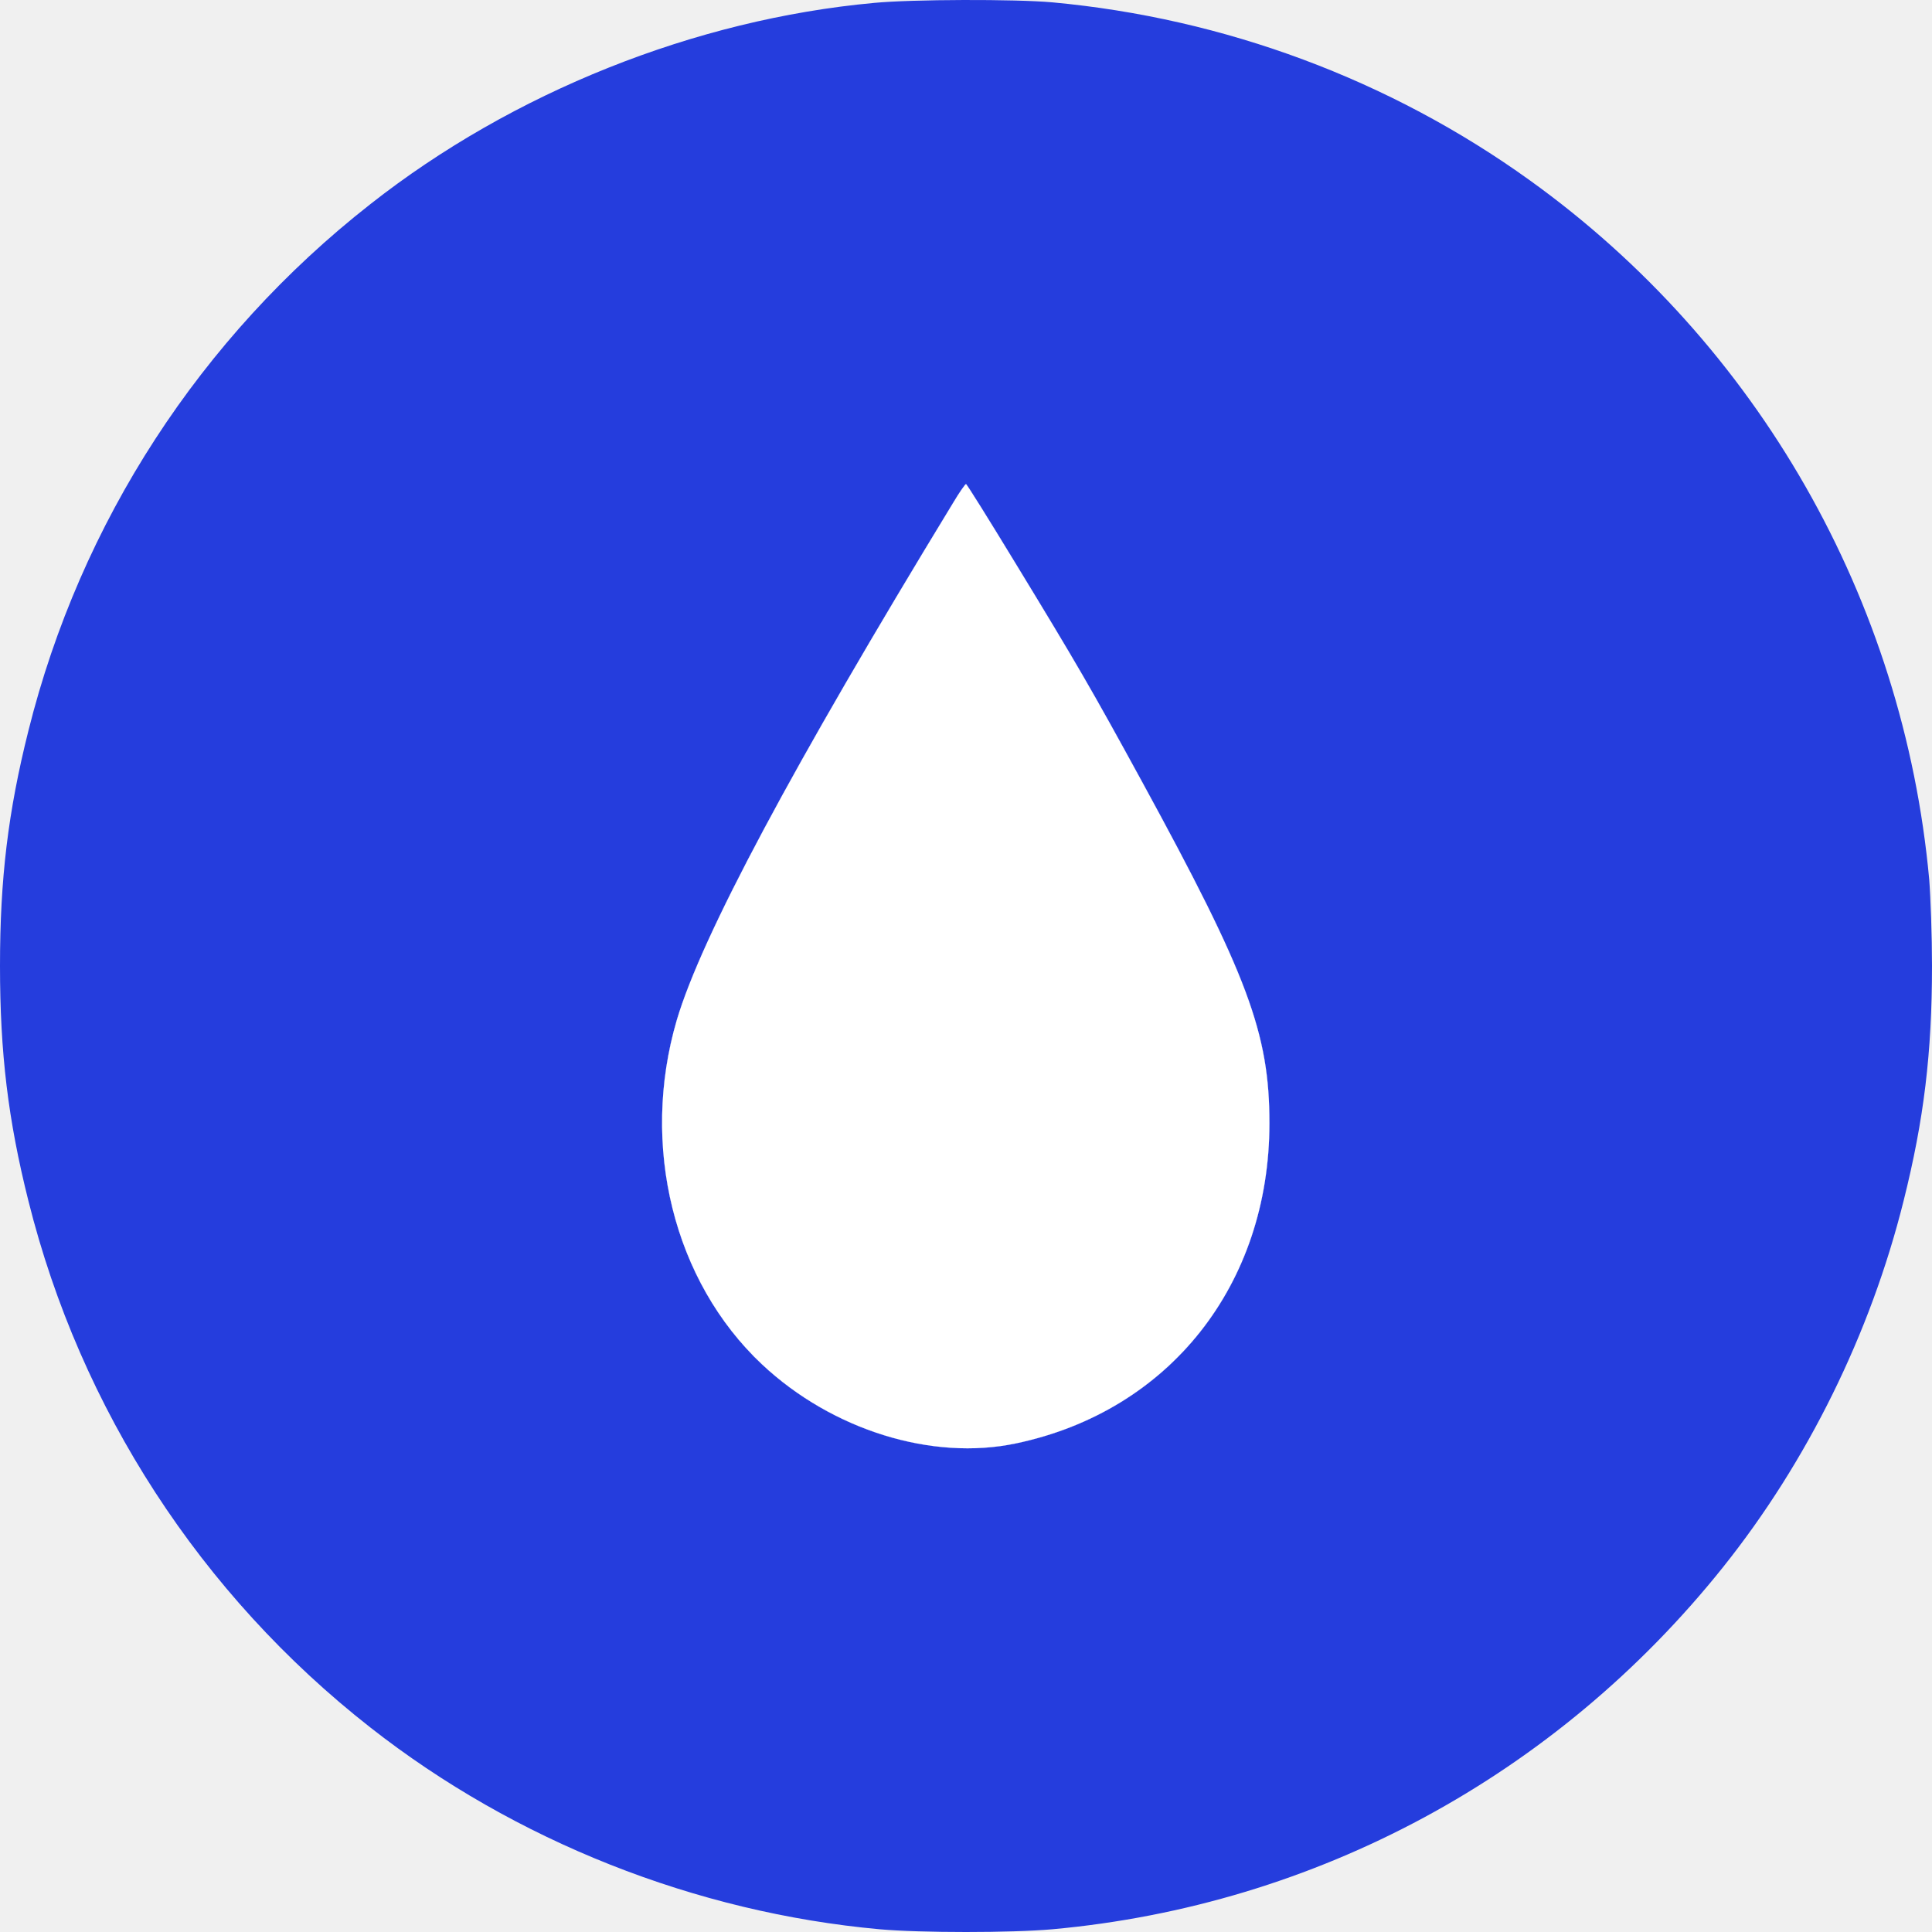
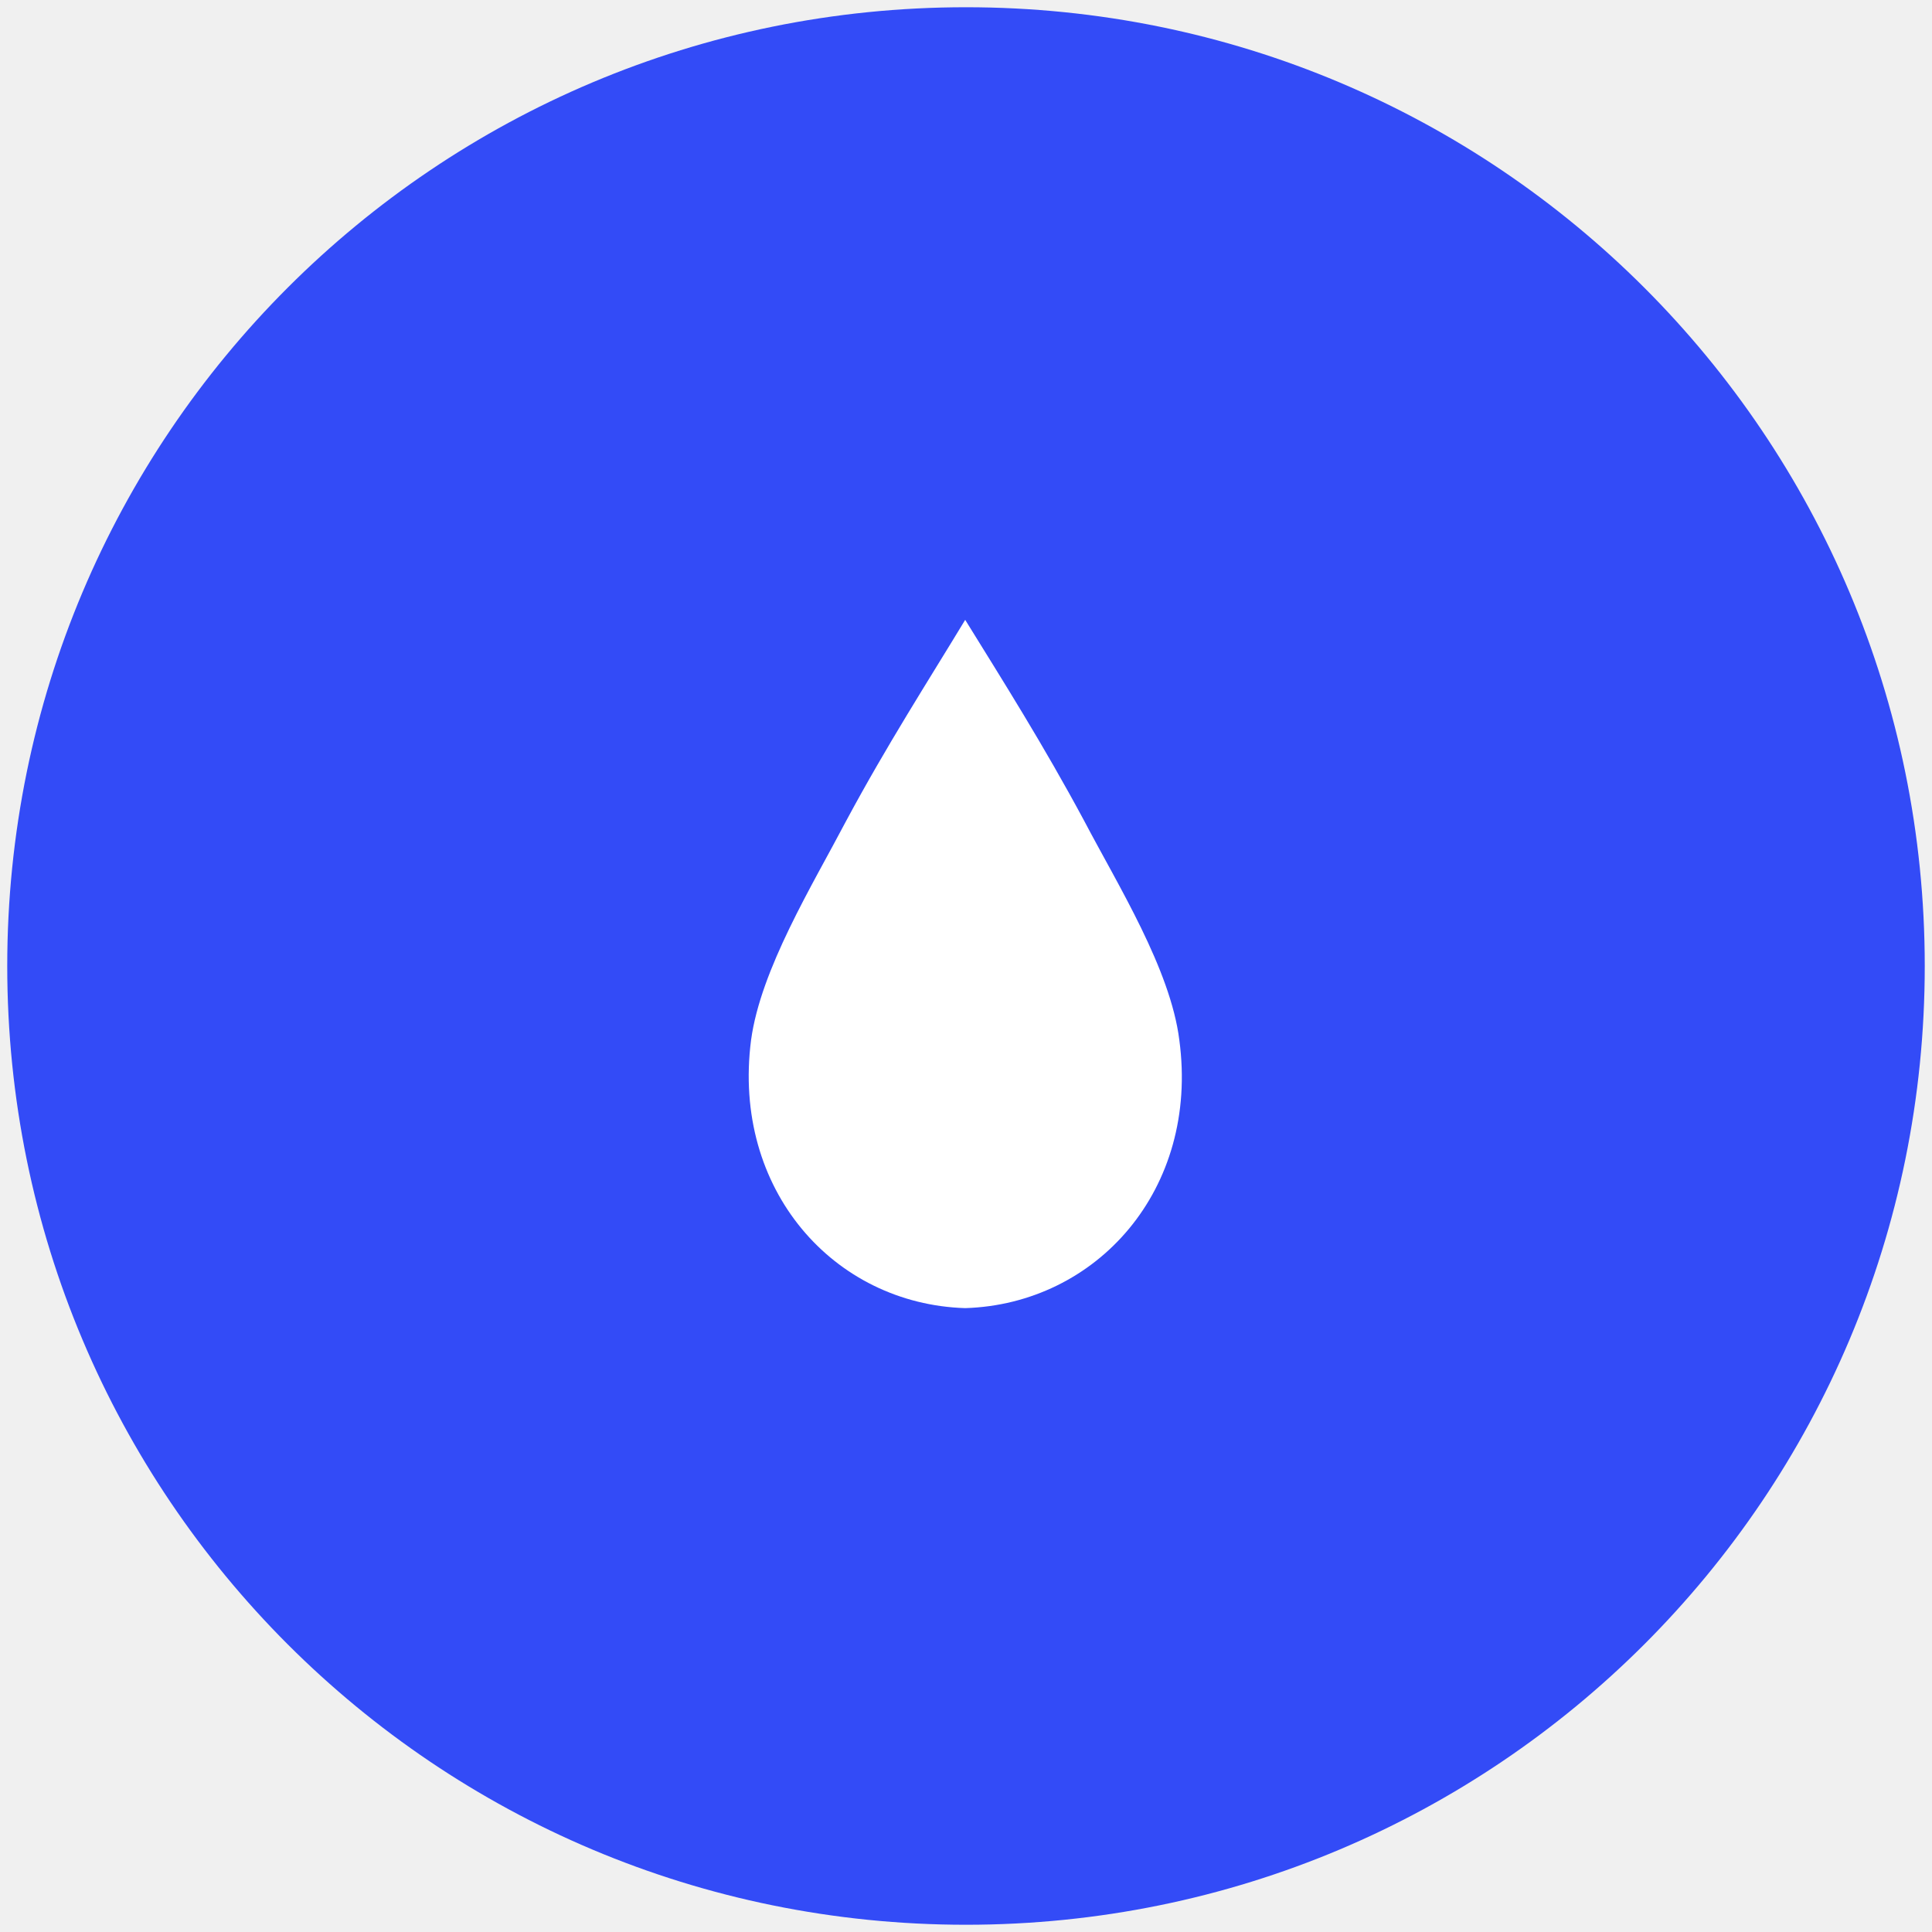
- <svg xmlns="http://www.w3.org/2000/svg" width="100" height="100" viewBox="0 0 100 100" fill="none">
-   <g clip-path="url(#clip0_32_110)">
-     <path d="M45.245 0.15C35.98 1 26.527 4.777 19.164 10.571C10.375 17.46 4.164 27.03 1.47 37.826C0.418 42.02 0 45.479 0 49.99C0 54.502 0.418 57.961 1.47 62.155C4.164 72.936 10.389 82.535 19.164 89.41C26.657 95.29 36.009 98.995 45.533 99.859C47.666 100.047 52.334 100.047 54.467 99.859C68.127 98.62 80.562 91.903 89.179 81.123C93.545 75.66 96.816 69.03 98.53 62.155C99.582 57.961 100 54.502 100 49.99C100 48.448 99.928 46.43 99.856 45.522C98.53 31.037 90.994 17.82 79.179 9.331C71.945 4.128 63.386 0.943 54.467 0.121C52.522 -0.052 47.205 -0.037 45.245 0.15ZM52.55 29.135C55.721 34.338 56.484 35.649 59.121 40.478C64.582 50.48 65.706 53.478 65.706 58.134C65.706 66.493 60.533 73.037 52.594 74.709C48.242 75.631 43.069 74.017 39.452 70.63C34.856 66.32 33.127 59.287 35.029 52.801C36.311 48.477 40.994 39.714 49.337 26.021C49.654 25.488 49.957 25.056 50 25.056C50.043 25.056 51.182 26.886 52.55 29.135Z" fill="#253DDD" />
-     <path d="M52.55 29.135C55.721 34.338 56.484 35.649 59.121 40.478C64.582 50.48 65.706 53.478 65.706 58.134C65.706 66.493 60.533 73.037 52.594 74.709C48.242 75.631 43.069 74.017 39.452 70.63C34.856 66.32 33.127 59.287 35.029 52.801C36.311 48.477 40.994 39.714 49.337 26.021C49.654 25.488 49.957 25.056 50 25.056C50.043 25.056 51.182 26.886 52.55 29.135Z" fill="#253DDD" />
-     <path d="M52.55 29.135C55.721 34.338 56.484 35.649 59.121 40.478C64.582 50.48 65.706 53.478 65.706 58.134C65.706 66.493 60.533 73.037 52.594 74.709C48.242 75.631 43.069 74.017 39.452 70.63C34.856 66.32 33.127 59.287 35.029 52.801C36.311 48.477 40.994 39.714 49.337 26.021C49.654 25.488 49.957 25.056 50 25.056C50.043 25.056 51.182 26.886 52.55 29.135Z" fill="#253DDD" />
-     <path d="M52.55 29.135C55.721 34.338 56.484 35.649 59.121 40.478C64.582 50.48 65.706 53.478 65.706 58.134C65.706 66.493 60.533 73.037 52.594 74.709C48.242 75.631 43.069 74.017 39.452 70.63C34.856 66.32 33.127 59.287 35.029 52.801C36.311 48.477 40.994 39.714 49.337 26.021C49.654 25.488 49.957 25.056 50 25.056C50.043 25.056 51.182 26.886 52.55 29.135Z" fill="white" />
+ <svg xmlns="http://www.w3.org/2000/svg" version="1.2" viewBox="0 0 240 240" width="240" height="240">
+   <style>
+ 		.s0 { fill: #334bf7 } 
+ 		.s1 { fill: #ffffff } 
+ 	</style>
+   <g id="Page-1">
+     <g id="Group">
+       <path id="Shape" fill-rule="evenodd" class="s0" d="m120 239.1c-65.9 0-119.1-53.2-119.1-119.1 0-65.9 53.2-119.1 119.1-119.1 65.9 0 119.1 53.2 119.1 119.1 0 65.9-53.2 119.1-119.1 119.1z" />
+       <path id="Shape" fill-rule="evenodd" class="s1" d="m119.9 162.5c16.3-0.5 29.1-14.7 26.6-33.3-1.1-8.8-7.6-19.2-11.8-27.2-5.1-9.5-10.1-17.4-14.8-25-4.6 7.6-9.7 15.5-14.8 25-4.2 8-10.6 18.4-11.8 27.2-2.4 18.6 10.3 32.8 26.6 33.3z" />
+     </g>
  </g>
-   <defs>
-     <clipPath id="clip0_32_110">
-       <rect width="100" height="100" fill="white" />
-     </clipPath>
-   </defs>
</svg>
